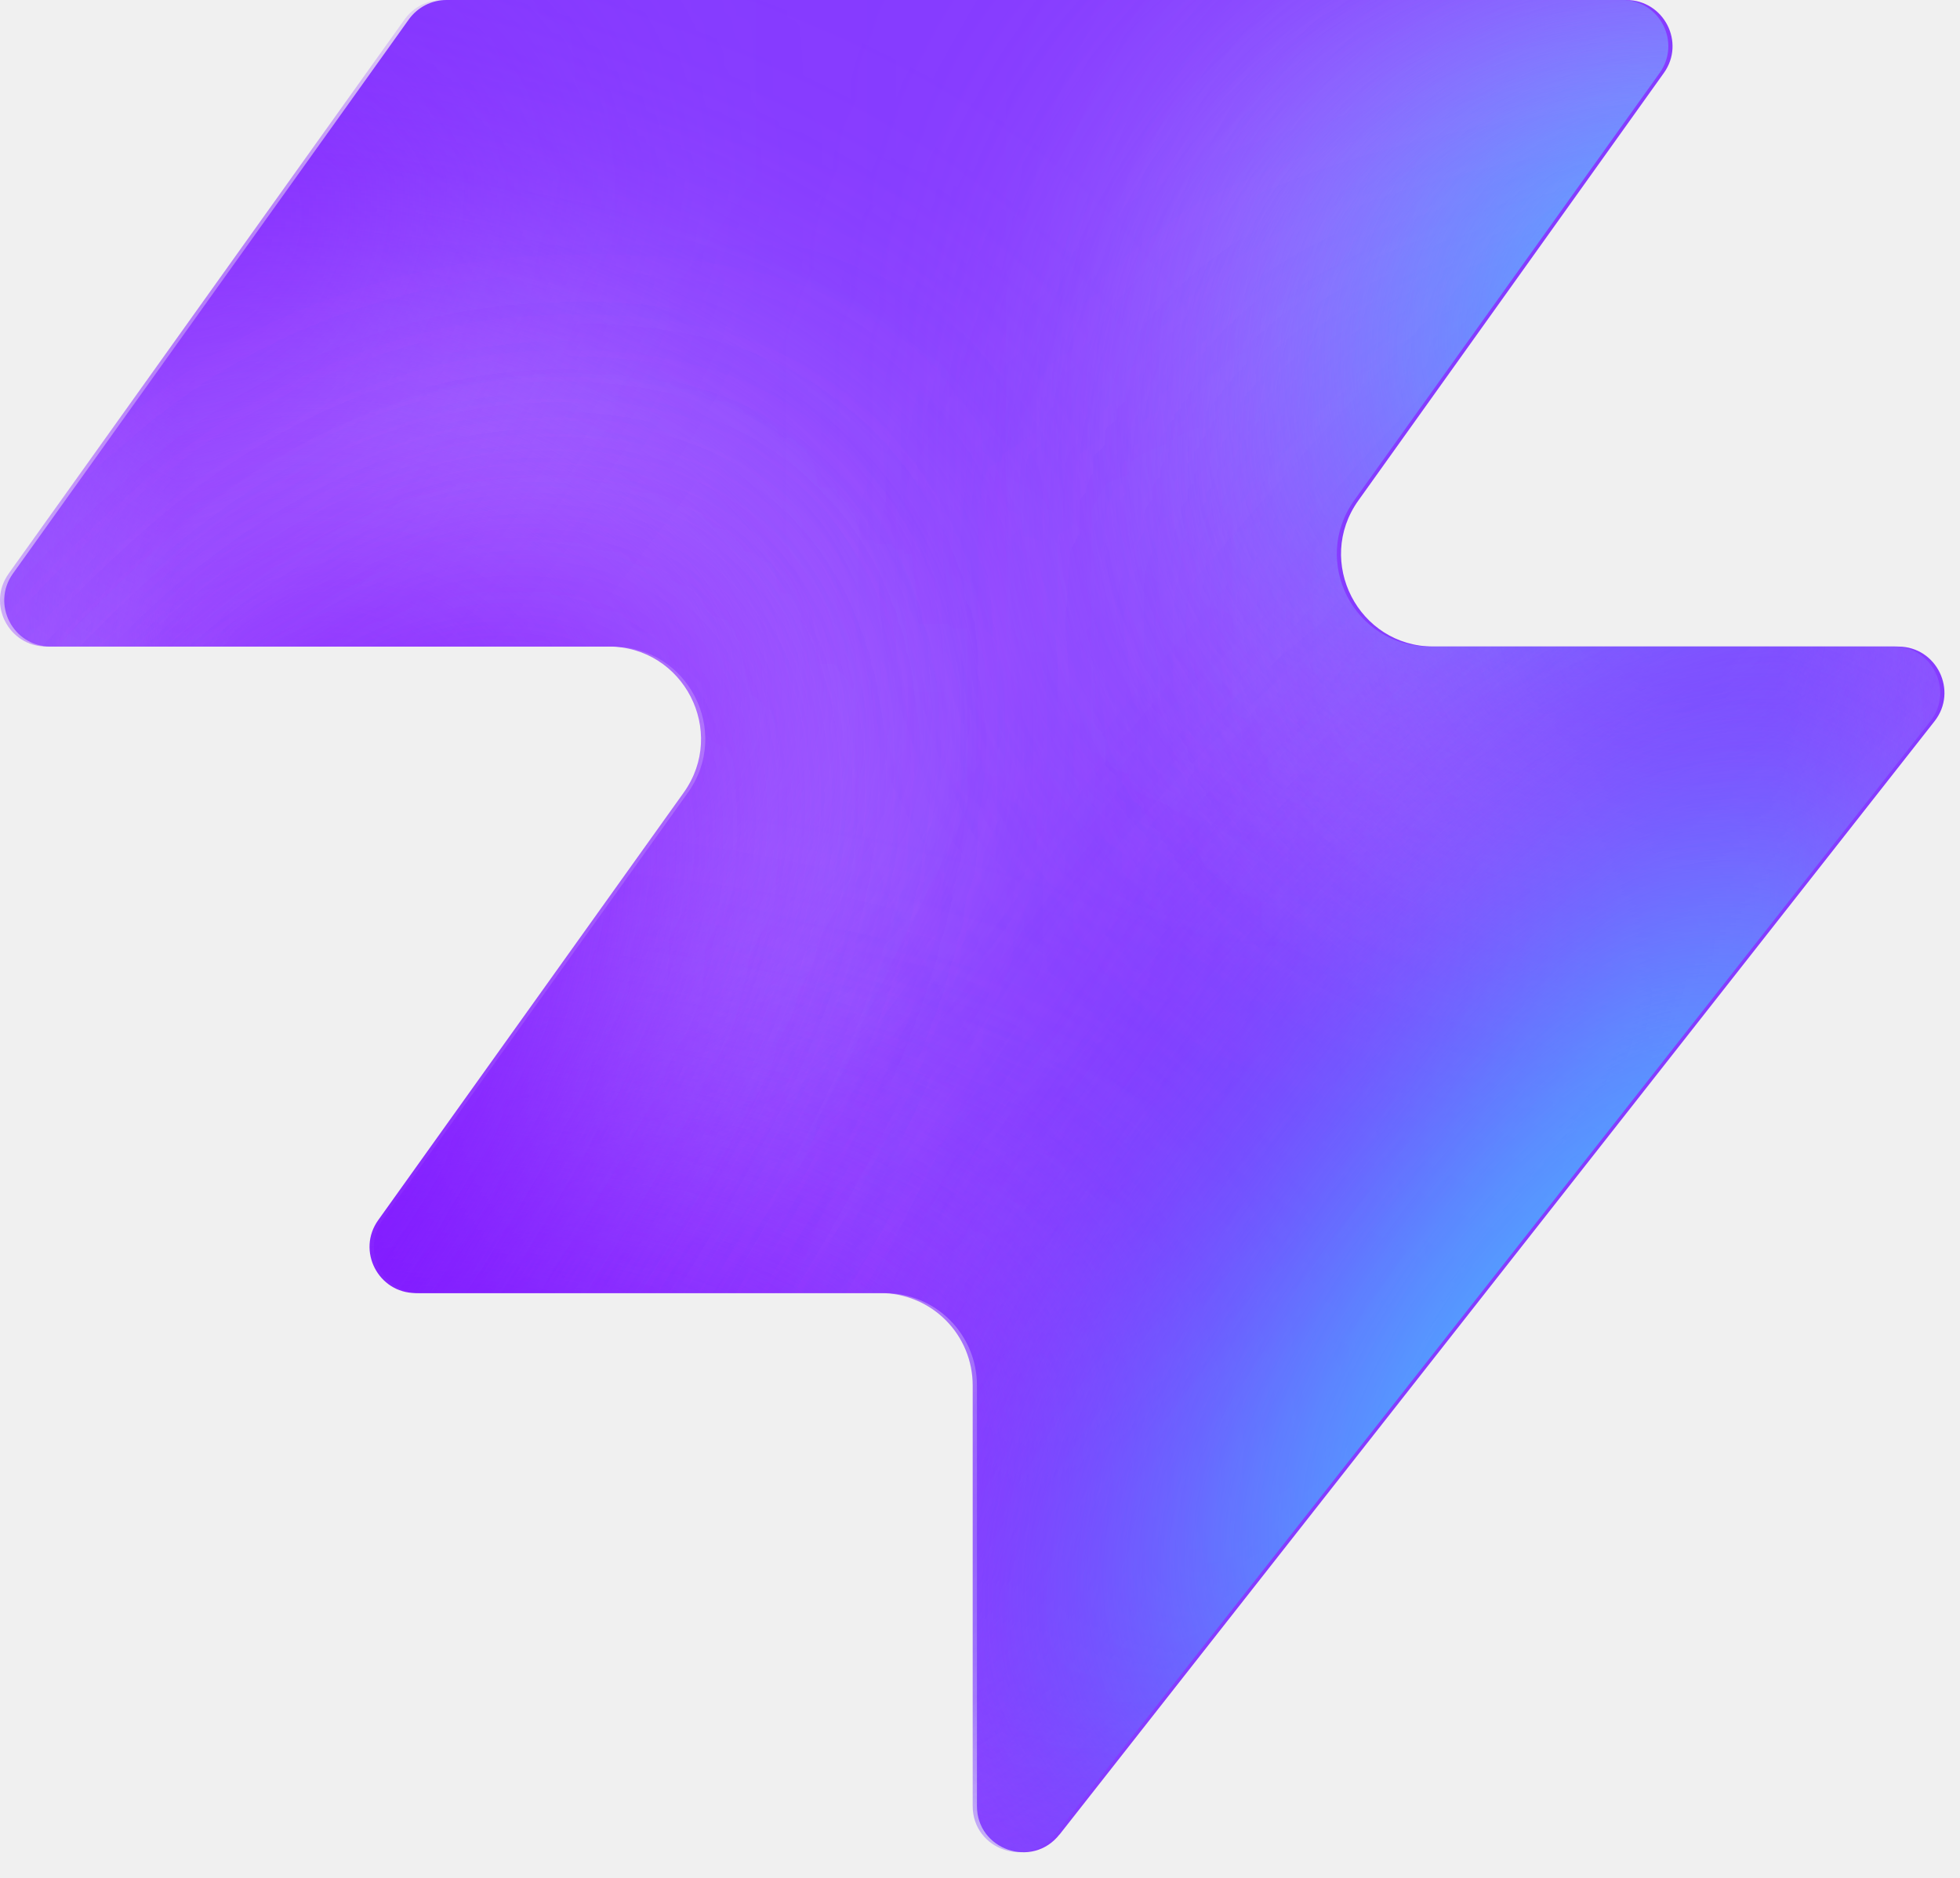
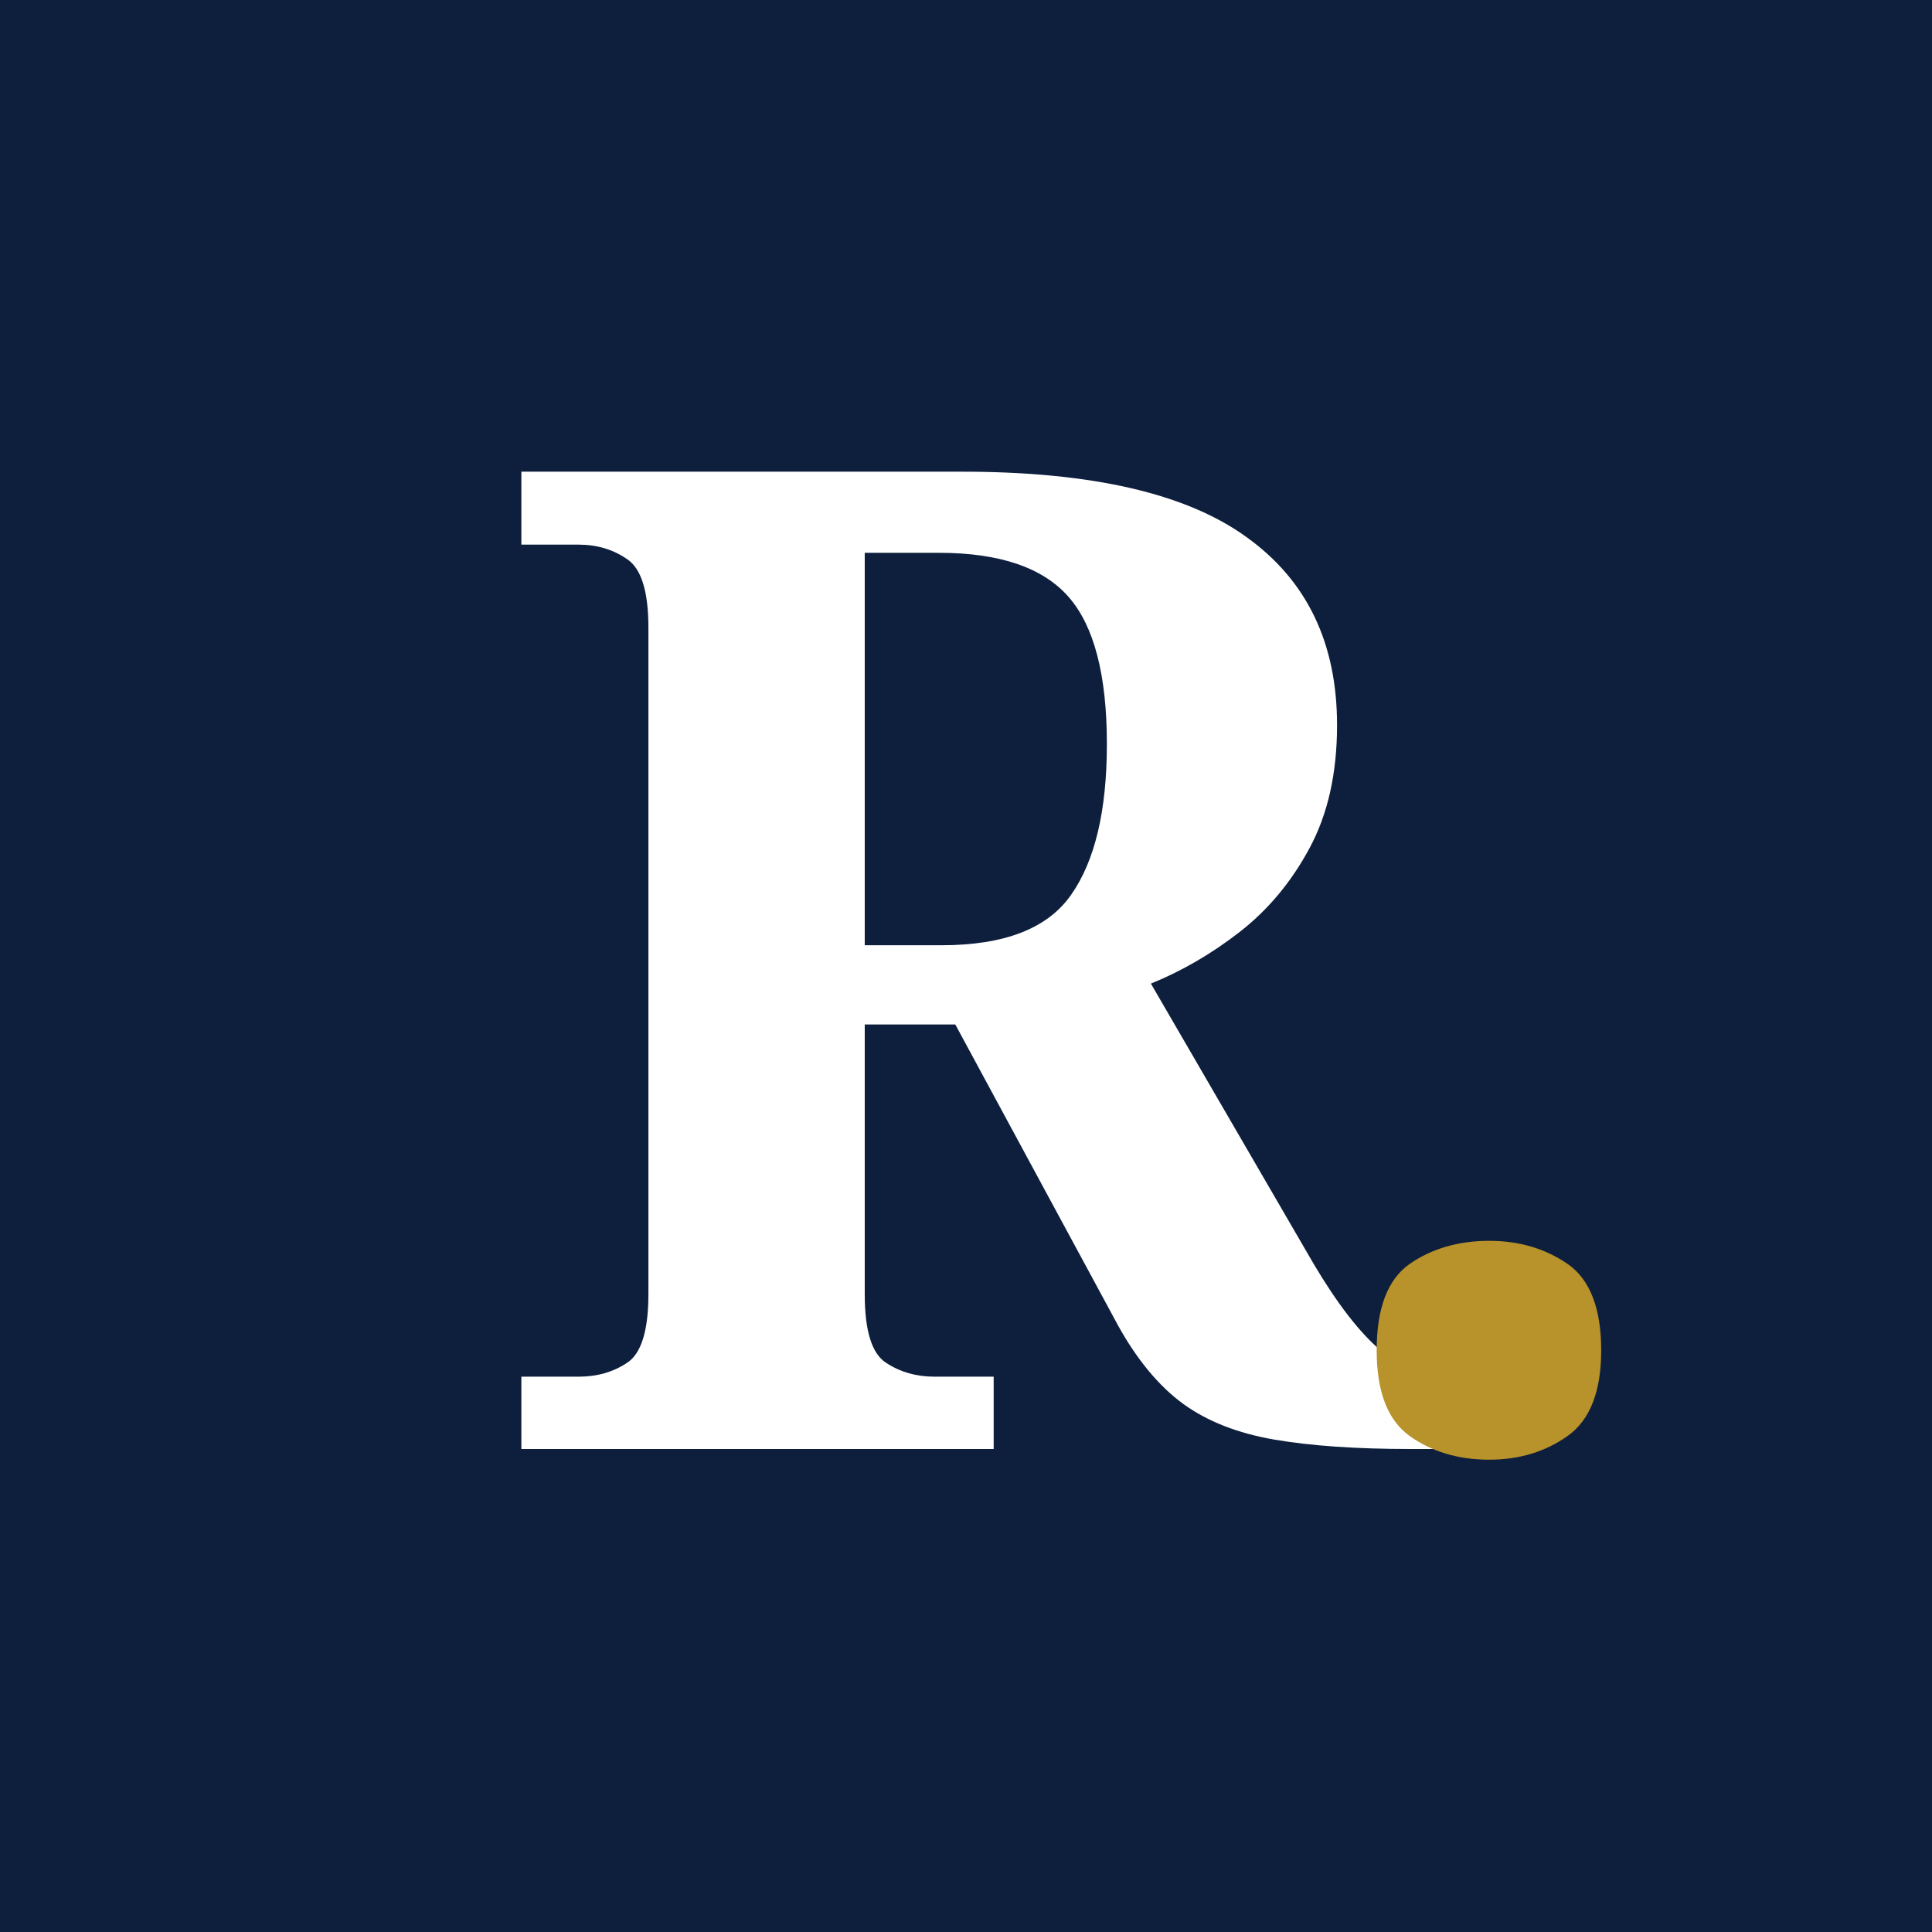
- <svg xmlns="http://www.w3.org/2000/svg" width="48" height="46" fill="none" viewBox="0 0 48 46">
-   <path fill="#863bff" d="M25.946 44.938c-.664.845-2.021.375-2.021-.698V33.937a2.26 2.26 0 0 0-2.262-2.262H10.287c-.92 0-1.456-1.04-.92-1.788l7.48-10.471c1.07-1.497 0-3.578-1.842-3.578H1.237c-.92 0-1.456-1.04-.92-1.788L10.013.474c.214-.297.556-.474.92-.474h28.894c.92 0 1.456 1.04.92 1.788l-7.48 10.471c-1.07 1.498 0 3.579 1.842 3.579h11.377c.943 0 1.473 1.088.89 1.83L25.947 44.94z" style="fill:#863bff;fill:color(display-p3 .525 .23 1);fill-opacity:1" />
-   <mask id="a" width="48" height="46" x="0" y="0" maskUnits="userSpaceOnUse" style="mask-type:alpha">
-     <path fill="#000" d="M25.842 44.938c-.664.844-2.021.375-2.021-.698V33.937a2.26 2.26 0 0 0-2.262-2.262H10.183c-.92 0-1.456-1.04-.92-1.788l7.48-10.471c1.07-1.498 0-3.579-1.842-3.579H1.133c-.92 0-1.456-1.04-.92-1.787L9.91.473c.214-.297.556-.474.92-.474h28.894c.92 0 1.456 1.04.92 1.788l-7.48 10.471c-1.07 1.498 0 3.578 1.842 3.578h11.377c.943 0 1.473 1.088.89 1.832L25.843 44.94z" style="fill:#000;fill-opacity:1" />
-   </mask>
-   <g mask="url(#a)">
-     <g filter="url(#b)">
-       <ellipse cx="5.508" cy="14.704" fill="#ede6ff" rx="5.508" ry="14.704" style="fill:#ede6ff;fill:color(display-p3 .927 .903 1);fill-opacity:1" transform="matrix(.00324 1 1 -.00324 -4.47 31.516)" />
-     </g>
-     <g filter="url(#c)">
-       <ellipse cx="10.399" cy="29.851" fill="#ede6ff" rx="10.399" ry="29.851" style="fill:#ede6ff;fill:color(display-p3 .927 .903 1);fill-opacity:1" transform="matrix(.00324 1 1 -.00324 -39.328 7.883)" />
-     </g>
-     <g filter="url(#d)">
-       <ellipse cx="5.508" cy="30.487" fill="#7e14ff" rx="5.508" ry="30.487" style="fill:#7e14ff;fill:color(display-p3 .492 .077 1);fill-opacity:1" transform="rotate(89.814 -25.913 -14.639)scale(1 -1)" />
-     </g>
-     <g filter="url(#e)">
-       <ellipse cx="5.508" cy="30.599" fill="#7e14ff" rx="5.508" ry="30.599" style="fill:#7e14ff;fill:color(display-p3 .492 .077 1);fill-opacity:1" transform="rotate(89.814 -32.644 -3.334)scale(1 -1)" />
-     </g>
-     <g filter="url(#f)">
-       <ellipse cx="5.508" cy="30.599" fill="#7e14ff" rx="5.508" ry="30.599" style="fill:#7e14ff;fill:color(display-p3 .492 .077 1);fill-opacity:1" transform="matrix(.00324 1 1 -.00324 -34.34 30.47)" />
-     </g>
-     <g filter="url(#g)">
-       <ellipse cx="14.072" cy="22.078" fill="#ede6ff" rx="14.072" ry="22.078" style="fill:#ede6ff;fill:color(display-p3 .927 .903 1);fill-opacity:1" transform="rotate(93.35 24.506 48.493)scale(-1 1)" />
-     </g>
-     <g filter="url(#h)">
-       <ellipse cx="3.47" cy="21.501" fill="#7e14ff" rx="3.47" ry="21.501" style="fill:#7e14ff;fill:color(display-p3 .492 .077 1);fill-opacity:1" transform="rotate(89.009 28.708 47.59)scale(-1 1)" />
-     </g>
-     <g filter="url(#i)">
-       <ellipse cx="3.47" cy="21.501" fill="#7e14ff" rx="3.47" ry="21.501" style="fill:#7e14ff;fill:color(display-p3 .492 .077 1);fill-opacity:1" transform="rotate(89.009 28.708 47.59)scale(-1 1)" />
-     </g>
-     <g filter="url(#j)">
-       <ellipse cx=".387" cy="8.972" fill="#7e14ff" rx="4.407" ry="29.108" style="fill:#7e14ff;fill:color(display-p3 .492 .077 1);fill-opacity:1" transform="rotate(39.51 .387 8.972)" />
-     </g>
-     <g filter="url(#k)">
-       <ellipse cx="47.523" cy="-6.092" fill="#7e14ff" rx="4.407" ry="29.108" style="fill:#7e14ff;fill:color(display-p3 .492 .077 1);fill-opacity:1" transform="rotate(37.892 47.523 -6.092)" />
-     </g>
-     <g filter="url(#l)">
-       <ellipse cx="41.412" cy="6.333" fill="#47bfff" rx="5.971" ry="9.665" style="fill:#47bfff;fill:color(display-p3 .28 .748 1);fill-opacity:1" transform="rotate(37.892 41.412 6.333)" />
-     </g>
-     <g filter="url(#m)">
-       <ellipse cx="-1.879" cy="38.332" fill="#7e14ff" rx="4.407" ry="29.108" style="fill:#7e14ff;fill:color(display-p3 .492 .077 1);fill-opacity:1" transform="rotate(37.892 -1.88 38.332)" />
-     </g>
-     <g filter="url(#n)">
-       <ellipse cx="-1.879" cy="38.332" fill="#7e14ff" rx="4.407" ry="29.108" style="fill:#7e14ff;fill:color(display-p3 .492 .077 1);fill-opacity:1" transform="rotate(37.892 -1.88 38.332)" />
-     </g>
-     <g filter="url(#o)">
-       <ellipse cx="35.651" cy="29.907" fill="#7e14ff" rx="4.407" ry="29.108" style="fill:#7e14ff;fill:color(display-p3 .492 .077 1);fill-opacity:1" transform="rotate(37.892 35.651 29.907)" />
-     </g>
-     <g filter="url(#p)">
-       <ellipse cx="38.418" cy="32.4" fill="#47bfff" rx="5.971" ry="15.297" style="fill:#47bfff;fill:color(display-p3 .28 .748 1);fill-opacity:1" transform="rotate(37.892 38.418 32.4)" />
-     </g>
-   </g>
-   <defs>
-     <filter id="b" width="60.045" height="41.654" x="-19.77" y="16.149" color-interpolation-filters="sRGB" filterUnits="userSpaceOnUse">
-       <feFlood flood-opacity="0" result="BackgroundImageFix" />
-       <feBlend in="SourceGraphic" in2="BackgroundImageFix" result="shape" />
-       <feGaussianBlur result="effect1_foregroundBlur_2002_17158" stdDeviation="7.659" />
-     </filter>
-     <filter id="c" width="90.34" height="51.437" x="-54.613" y="-7.533" color-interpolation-filters="sRGB" filterUnits="userSpaceOnUse">
-       <feFlood flood-opacity="0" result="BackgroundImageFix" />
-       <feBlend in="SourceGraphic" in2="BackgroundImageFix" result="shape" />
-       <feGaussianBlur result="effect1_foregroundBlur_2002_17158" stdDeviation="7.659" />
-     </filter>
-     <filter id="d" width="79.355" height="29.4" x="-49.64" y="2.03" color-interpolation-filters="sRGB" filterUnits="userSpaceOnUse">
-       <feFlood flood-opacity="0" result="BackgroundImageFix" />
-       <feBlend in="SourceGraphic" in2="BackgroundImageFix" result="shape" />
-       <feGaussianBlur result="effect1_foregroundBlur_2002_17158" stdDeviation="4.596" />
-     </filter>
-     <filter id="e" width="79.579" height="29.4" x="-45.045" y="20.029" color-interpolation-filters="sRGB" filterUnits="userSpaceOnUse">
-       <feFlood flood-opacity="0" result="BackgroundImageFix" />
-       <feBlend in="SourceGraphic" in2="BackgroundImageFix" result="shape" />
-       <feGaussianBlur result="effect1_foregroundBlur_2002_17158" stdDeviation="4.596" />
-     </filter>
-     <filter id="f" width="79.579" height="29.4" x="-43.513" y="21.178" color-interpolation-filters="sRGB" filterUnits="userSpaceOnUse">
-       <feFlood flood-opacity="0" result="BackgroundImageFix" />
-       <feBlend in="SourceGraphic" in2="BackgroundImageFix" result="shape" />
-       <feGaussianBlur result="effect1_foregroundBlur_2002_17158" stdDeviation="4.596" />
-     </filter>
-     <filter id="g" width="74.749" height="58.852" x="15.756" y="-17.901" color-interpolation-filters="sRGB" filterUnits="userSpaceOnUse">
-       <feFlood flood-opacity="0" result="BackgroundImageFix" />
-       <feBlend in="SourceGraphic" in2="BackgroundImageFix" result="shape" />
-       <feGaussianBlur result="effect1_foregroundBlur_2002_17158" stdDeviation="7.659" />
-     </filter>
-     <filter id="h" width="61.377" height="25.362" x="23.548" y="2.284" color-interpolation-filters="sRGB" filterUnits="userSpaceOnUse">
-       <feFlood flood-opacity="0" result="BackgroundImageFix" />
-       <feBlend in="SourceGraphic" in2="BackgroundImageFix" result="shape" />
-       <feGaussianBlur result="effect1_foregroundBlur_2002_17158" stdDeviation="4.596" />
-     </filter>
-     <filter id="i" width="61.377" height="25.362" x="23.548" y="2.284" color-interpolation-filters="sRGB" filterUnits="userSpaceOnUse">
-       <feFlood flood-opacity="0" result="BackgroundImageFix" />
-       <feBlend in="SourceGraphic" in2="BackgroundImageFix" result="shape" />
-       <feGaussianBlur result="effect1_foregroundBlur_2002_17158" stdDeviation="4.596" />
-     </filter>
-     <filter id="j" width="56.045" height="63.649" x="-27.636" y="-22.853" color-interpolation-filters="sRGB" filterUnits="userSpaceOnUse">
-       <feFlood flood-opacity="0" result="BackgroundImageFix" />
-       <feBlend in="SourceGraphic" in2="BackgroundImageFix" result="shape" />
-       <feGaussianBlur result="effect1_foregroundBlur_2002_17158" stdDeviation="4.596" />
-     </filter>
-     <filter id="k" width="54.814" height="64.646" x="20.116" y="-38.415" color-interpolation-filters="sRGB" filterUnits="userSpaceOnUse">
-       <feFlood flood-opacity="0" result="BackgroundImageFix" />
-       <feBlend in="SourceGraphic" in2="BackgroundImageFix" result="shape" />
-       <feGaussianBlur result="effect1_foregroundBlur_2002_17158" stdDeviation="4.596" />
-     </filter>
-     <filter id="l" width="33.541" height="35.313" x="24.641" y="-11.323" color-interpolation-filters="sRGB" filterUnits="userSpaceOnUse">
-       <feFlood flood-opacity="0" result="BackgroundImageFix" />
-       <feBlend in="SourceGraphic" in2="BackgroundImageFix" result="shape" />
-       <feGaussianBlur result="effect1_foregroundBlur_2002_17158" stdDeviation="4.596" />
-     </filter>
-     <filter id="m" width="54.814" height="64.646" x="-29.286" y="6.009" color-interpolation-filters="sRGB" filterUnits="userSpaceOnUse">
-       <feFlood flood-opacity="0" result="BackgroundImageFix" />
-       <feBlend in="SourceGraphic" in2="BackgroundImageFix" result="shape" />
-       <feGaussianBlur result="effect1_foregroundBlur_2002_17158" stdDeviation="4.596" />
-     </filter>
-     <filter id="n" width="54.814" height="64.646" x="-29.286" y="6.009" color-interpolation-filters="sRGB" filterUnits="userSpaceOnUse">
-       <feFlood flood-opacity="0" result="BackgroundImageFix" />
-       <feBlend in="SourceGraphic" in2="BackgroundImageFix" result="shape" />
-       <feGaussianBlur result="effect1_foregroundBlur_2002_17158" stdDeviation="4.596" />
-     </filter>
-     <filter id="o" width="54.814" height="64.646" x="8.244" y="-2.416" color-interpolation-filters="sRGB" filterUnits="userSpaceOnUse">
-       <feFlood flood-opacity="0" result="BackgroundImageFix" />
-       <feBlend in="SourceGraphic" in2="BackgroundImageFix" result="shape" />
-       <feGaussianBlur result="effect1_foregroundBlur_2002_17158" stdDeviation="4.596" />
-     </filter>
-     <filter id="p" width="39.409" height="43.623" x="18.713" y="10.588" color-interpolation-filters="sRGB" filterUnits="userSpaceOnUse">
-       <feFlood flood-opacity="0" result="BackgroundImageFix" />
-       <feBlend in="SourceGraphic" in2="BackgroundImageFix" result="shape" />
-       <feGaussianBlur result="effect1_foregroundBlur_2002_17158" stdDeviation="4.596" />
-     </filter>
-   </defs>
+ <svg xmlns="http://www.w3.org/2000/svg" viewBox="0 0 48 48">
+   <rect width="48" height="48" fill="#0D1F3C" />
+   <text x="12" y="36" font-family="Georgia, 'Playfair Display', serif" font-weight="900" font-size="34" fill="white" letter-spacing="-0.02em">R</text>
+   <text x="32" y="36" font-family="Georgia, 'Playfair Display', serif" font-weight="900" font-size="34" fill="#B8922A">.</text>
</svg>
